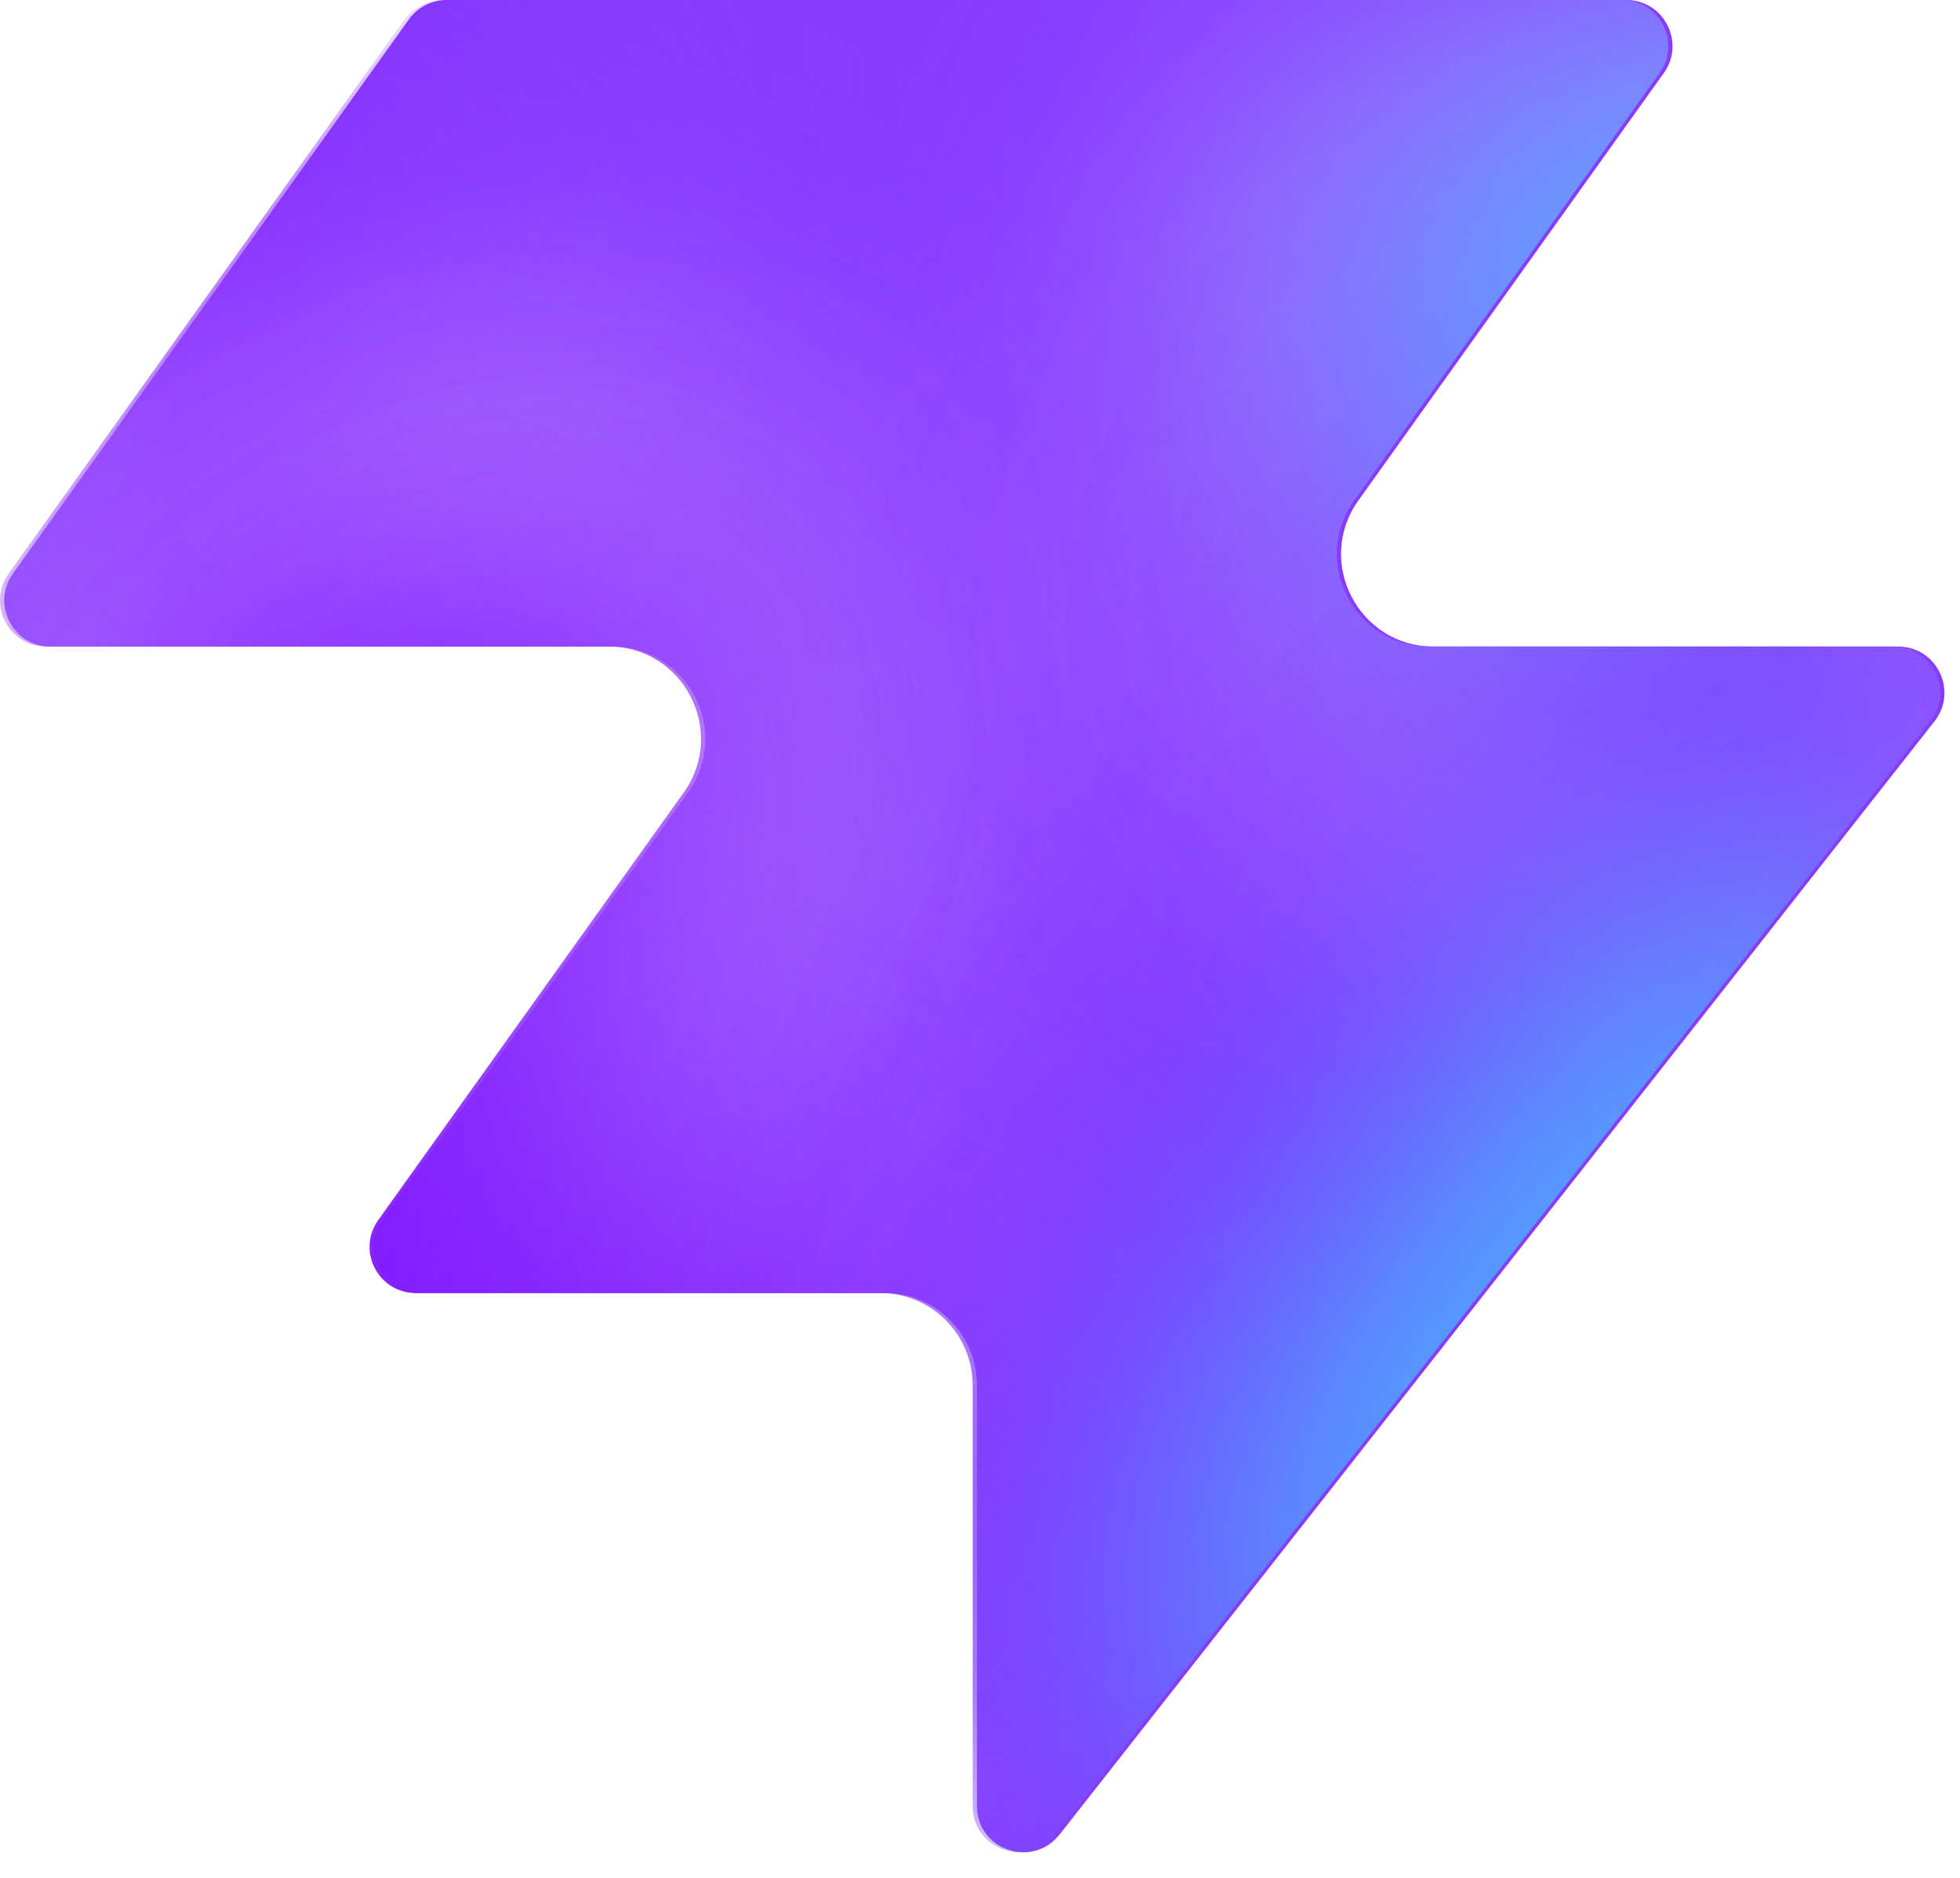
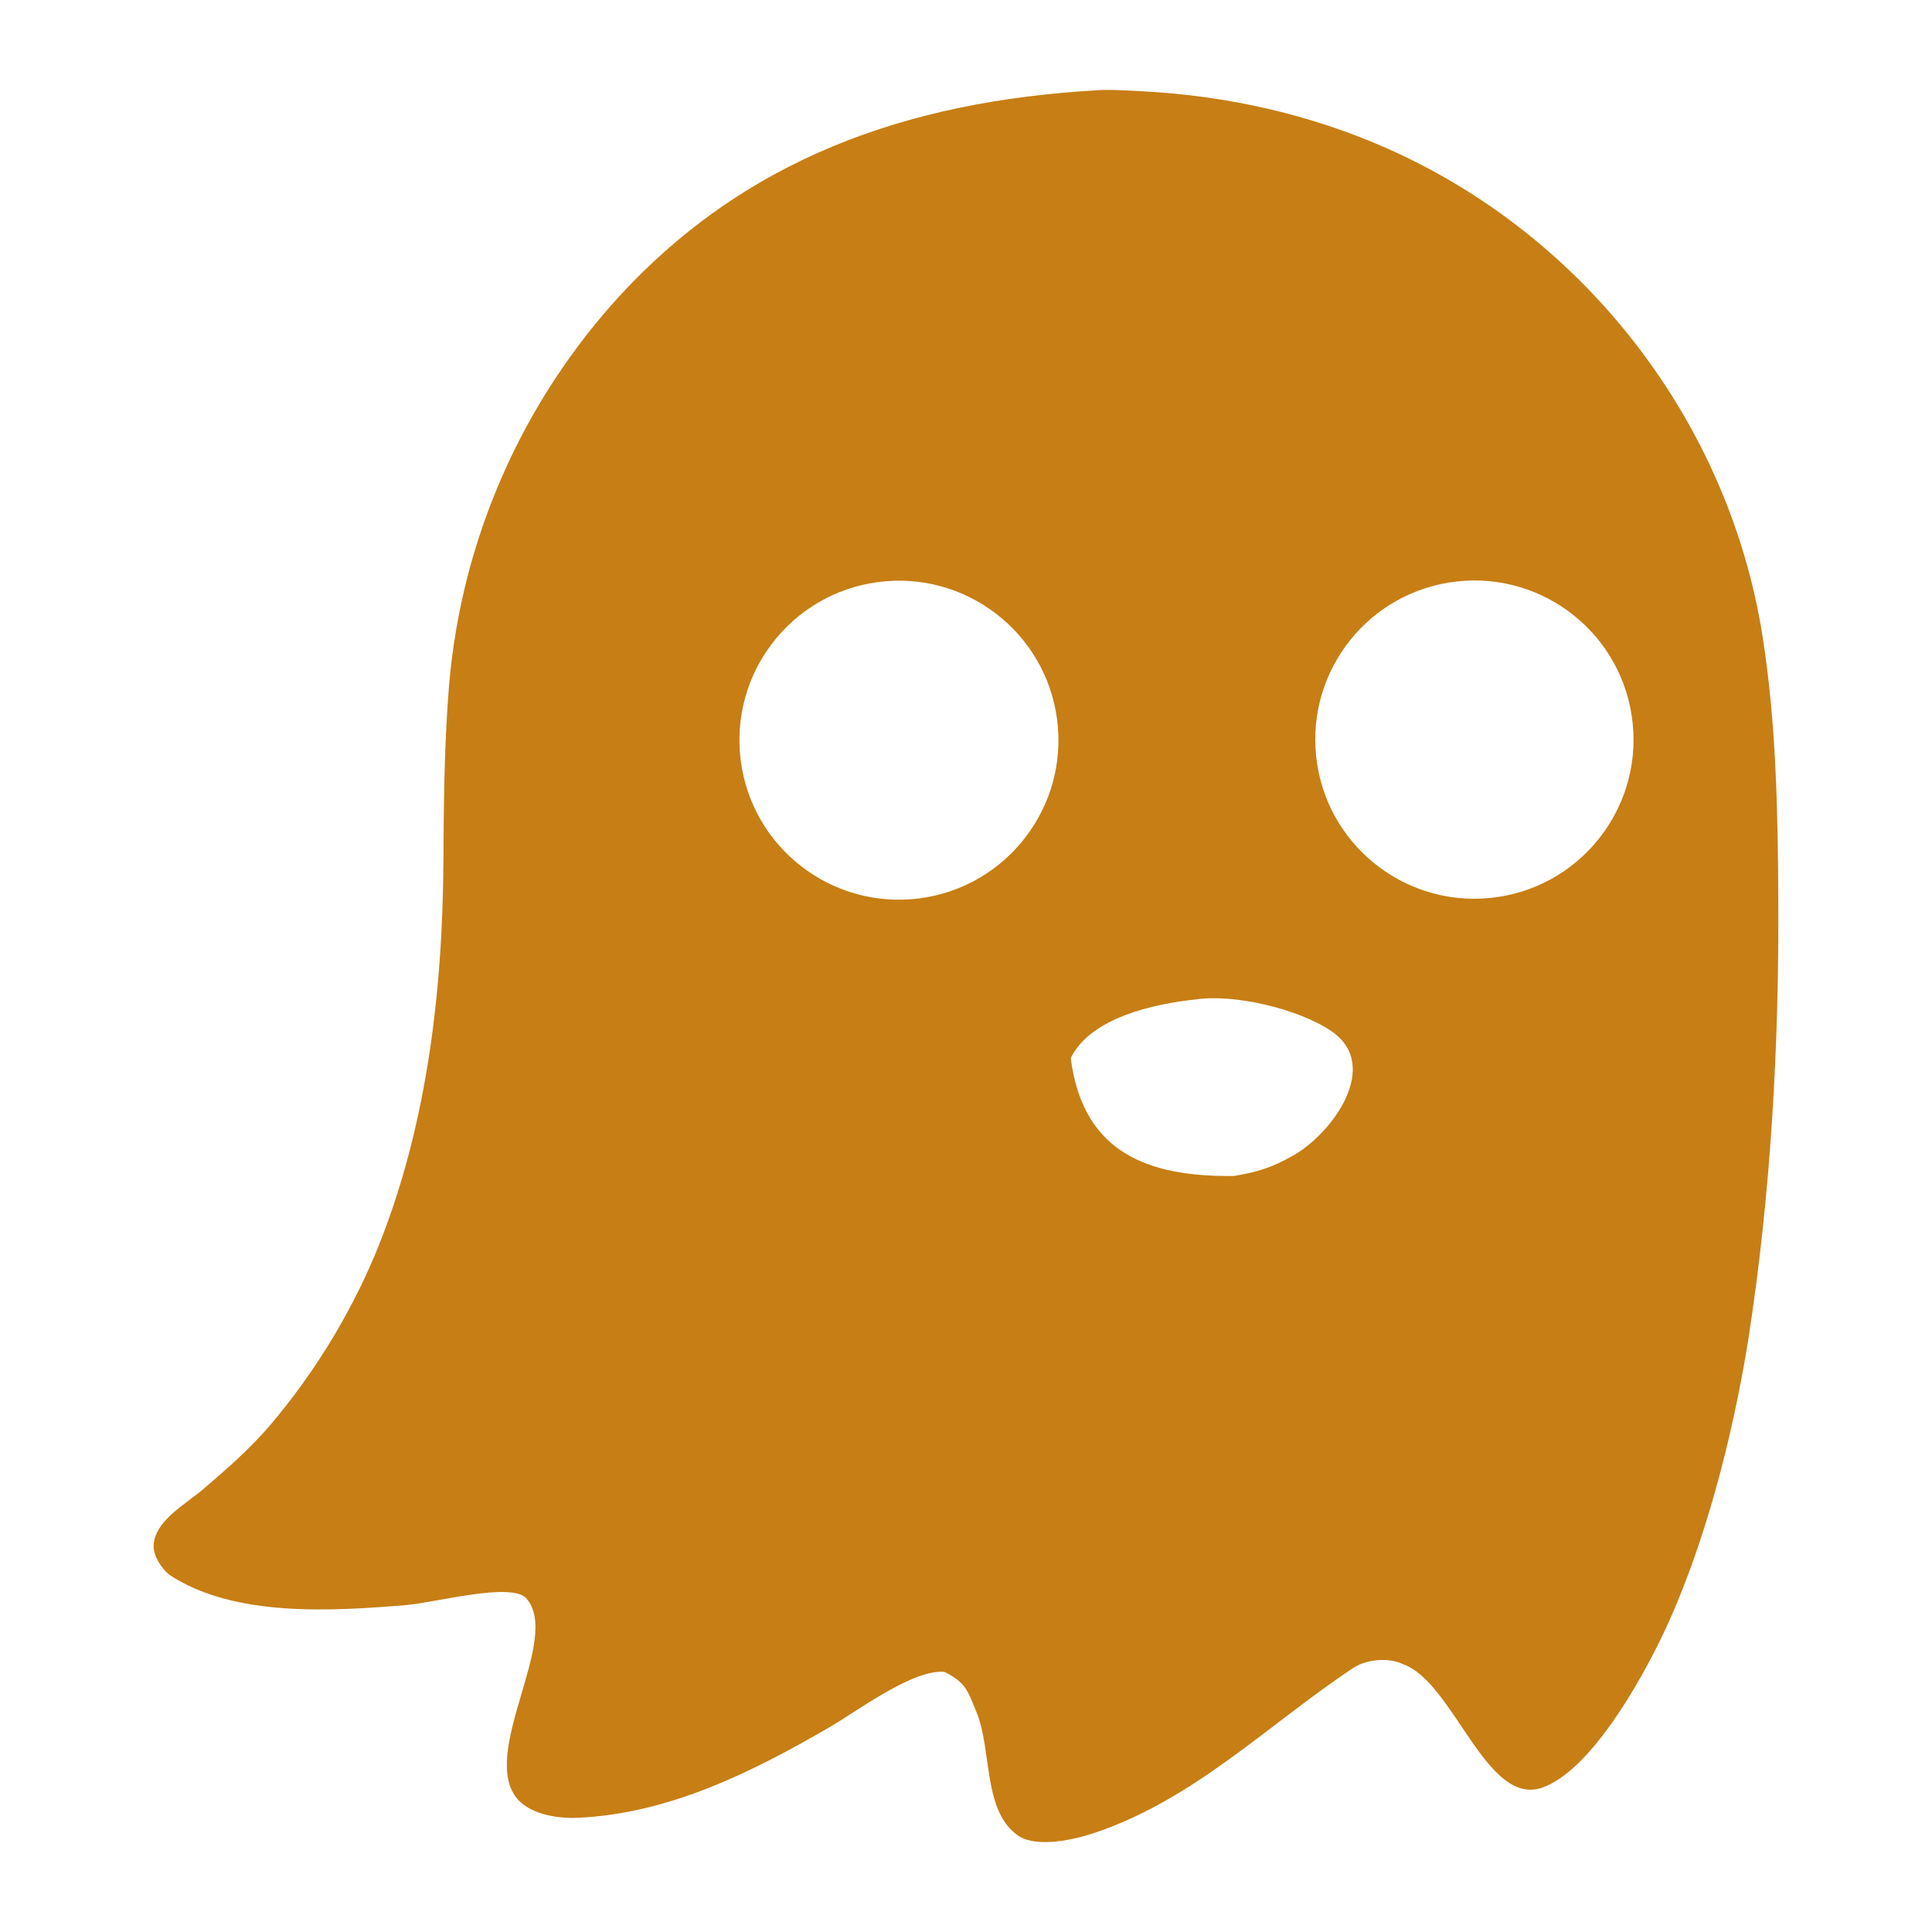
- <svg xmlns="http://www.w3.org/2000/svg" width="48" height="46" fill="none" viewBox="0 0 48 46">
-   <path fill="#863bff" d="M25.946 44.938c-.664.845-2.021.375-2.021-.698V33.937a2.26 2.26 0 0 0-2.262-2.262H10.287c-.92 0-1.456-1.04-.92-1.788l7.48-10.471c1.07-1.497 0-3.578-1.842-3.578H1.237c-.92 0-1.456-1.04-.92-1.788L10.013.474c.214-.297.556-.474.92-.474h28.894c.92 0 1.456 1.04.92 1.788l-7.48 10.471c-1.07 1.498 0 3.579 1.842 3.579h11.377c.943 0 1.473 1.088.89 1.83L25.947 44.94z" style="fill:#863bff;fill:color(display-p3 .525 .23 1);fill-opacity:1" />
-   <mask id="a" width="48" height="46" x="0" y="0" maskUnits="userSpaceOnUse" style="mask-type:alpha">
-     <path fill="#000" d="M25.842 44.938c-.664.844-2.021.375-2.021-.698V33.937a2.26 2.26 0 0 0-2.262-2.262H10.183c-.92 0-1.456-1.04-.92-1.788l7.48-10.471c1.07-1.498 0-3.579-1.842-3.579H1.133c-.92 0-1.456-1.04-.92-1.787L9.91.473c.214-.297.556-.474.92-.474h28.894c.92 0 1.456 1.04.92 1.788l-7.48 10.471c-1.07 1.498 0 3.578 1.842 3.578h11.377c.943 0 1.473 1.088.89 1.832L25.843 44.94z" style="fill:#000;fill-opacity:1" />
-   </mask>
-   <g mask="url(#a)">
-     <g filter="url(#b)">
-       <ellipse cx="5.508" cy="14.704" fill="#ede6ff" rx="5.508" ry="14.704" style="fill:#ede6ff;fill:color(display-p3 .927 .903 1);fill-opacity:1" transform="matrix(.00324 1 1 -.00324 -4.47 31.516)" />
-     </g>
-     <g filter="url(#c)">
-       <ellipse cx="10.399" cy="29.851" fill="#ede6ff" rx="10.399" ry="29.851" style="fill:#ede6ff;fill:color(display-p3 .927 .903 1);fill-opacity:1" transform="matrix(.00324 1 1 -.00324 -39.328 7.883)" />
-     </g>
-     <g filter="url(#d)">
-       <ellipse cx="5.508" cy="30.487" fill="#7e14ff" rx="5.508" ry="30.487" style="fill:#7e14ff;fill:color(display-p3 .492 .077 1);fill-opacity:1" transform="rotate(89.814 -25.913 -14.639)scale(1 -1)" />
-     </g>
-     <g filter="url(#e)">
-       <ellipse cx="5.508" cy="30.599" fill="#7e14ff" rx="5.508" ry="30.599" style="fill:#7e14ff;fill:color(display-p3 .492 .077 1);fill-opacity:1" transform="rotate(89.814 -32.644 -3.334)scale(1 -1)" />
-     </g>
-     <g filter="url(#f)">
-       <ellipse cx="5.508" cy="30.599" fill="#7e14ff" rx="5.508" ry="30.599" style="fill:#7e14ff;fill:color(display-p3 .492 .077 1);fill-opacity:1" transform="matrix(.00324 1 1 -.00324 -34.34 30.47)" />
-     </g>
-     <g filter="url(#g)">
-       <ellipse cx="14.072" cy="22.078" fill="#ede6ff" rx="14.072" ry="22.078" style="fill:#ede6ff;fill:color(display-p3 .927 .903 1);fill-opacity:1" transform="rotate(93.35 24.506 48.493)scale(-1 1)" />
-     </g>
-     <g filter="url(#h)">
-       <ellipse cx="3.47" cy="21.501" fill="#7e14ff" rx="3.47" ry="21.501" style="fill:#7e14ff;fill:color(display-p3 .492 .077 1);fill-opacity:1" transform="rotate(89.009 28.708 47.59)scale(-1 1)" />
-     </g>
-     <g filter="url(#i)">
-       <ellipse cx="3.47" cy="21.501" fill="#7e14ff" rx="3.47" ry="21.501" style="fill:#7e14ff;fill:color(display-p3 .492 .077 1);fill-opacity:1" transform="rotate(89.009 28.708 47.59)scale(-1 1)" />
-     </g>
-     <g filter="url(#j)">
-       <ellipse cx=".387" cy="8.972" fill="#7e14ff" rx="4.407" ry="29.108" style="fill:#7e14ff;fill:color(display-p3 .492 .077 1);fill-opacity:1" transform="rotate(39.51 .387 8.972)" />
-     </g>
-     <g filter="url(#k)">
-       <ellipse cx="47.523" cy="-6.092" fill="#7e14ff" rx="4.407" ry="29.108" style="fill:#7e14ff;fill:color(display-p3 .492 .077 1);fill-opacity:1" transform="rotate(37.892 47.523 -6.092)" />
-     </g>
-     <g filter="url(#l)">
-       <ellipse cx="41.412" cy="6.333" fill="#47bfff" rx="5.971" ry="9.665" style="fill:#47bfff;fill:color(display-p3 .28 .748 1);fill-opacity:1" transform="rotate(37.892 41.412 6.333)" />
-     </g>
-     <g filter="url(#m)">
-       <ellipse cx="-1.879" cy="38.332" fill="#7e14ff" rx="4.407" ry="29.108" style="fill:#7e14ff;fill:color(display-p3 .492 .077 1);fill-opacity:1" transform="rotate(37.892 -1.88 38.332)" />
-     </g>
-     <g filter="url(#n)">
-       <ellipse cx="-1.879" cy="38.332" fill="#7e14ff" rx="4.407" ry="29.108" style="fill:#7e14ff;fill:color(display-p3 .492 .077 1);fill-opacity:1" transform="rotate(37.892 -1.88 38.332)" />
-     </g>
-     <g filter="url(#o)">
-       <ellipse cx="35.651" cy="29.907" fill="#7e14ff" rx="4.407" ry="29.108" style="fill:#7e14ff;fill:color(display-p3 .492 .077 1);fill-opacity:1" transform="rotate(37.892 35.651 29.907)" />
-     </g>
-     <g filter="url(#p)">
-       <ellipse cx="38.418" cy="32.4" fill="#47bfff" rx="5.971" ry="15.297" style="fill:#47bfff;fill:color(display-p3 .28 .748 1);fill-opacity:1" transform="rotate(37.892 38.418 32.4)" />
-     </g>
+ <svg xmlns="http://www.w3.org/2000/svg" viewBox="-64 -64 128 128" role="img" aria-label="Proxploy">
+   <style>
+     .g { fill: #C77E14; }
+     @media (prefers-color-scheme: dark) { .g { fill: #F5B544; } }
+   </style>
+   <g transform="matrix(0.1401 0 0 0.1401 0 0)">
+     <path class="g" transform="translate(-1008.824, -1054.569)" d="M 1070.78 640.445 C 1075.12 639.96 1086.7 640.616 1091.74 640.888 C 1132.18 643.012 1171.46 651.703 1208.47 668.167 C 1301.86 709.702 1369.54 797.544 1385.49 898.514 C 1391.97 939.568 1392.73 981.244 1392.96 1022.78 C 1393.36 1092.29 1389.42 1162.62 1378.75 1231.35 C 1371.51 1276.58 1358.05 1329.48 1338.29 1370.93 C 1328.3 1391.88 1304.36 1435.17 1281.22 1443.15 C 1254.8 1452.26 1239.34 1393.02 1215.56 1384.79 C 1209.08 1381.45 1198.29 1382.29 1191.88 1386.55 C 1151.51 1413.39 1116.88 1448.65 1069.57 1464.52 C 1060.16 1467.67 1042.85 1471.65 1033.87 1466.08 C 1016.62 1454.68 1021.19 1425.3 1013.83 1407.51 C 1009.66 1397.41 1008.84 1393.42 998.617 1388.37 C 983.789 1387.01 957.534 1406.83 944.427 1414.45 C 907.876 1435.7 868.509 1455.4 825.448 1457.36 C 816.167 1457.79 804.042 1456.05 797.225 1449.1 C 777.514 1427.71 818.036 1372.84 800.868 1353.58 C 793.893 1345.76 757.709 1355.68 743.933 1356.8 C 709.213 1359.63 662.823 1362.71 632.16 1342.51 C 628.448 1339.53 624.627 1333.79 624.661 1328.96 C 624.744 1317.12 639.963 1308.97 648.056 1302.02 C 659.382 1292.29 670.322 1282.84 680.033 1271.39 C 700.192 1247.55 716.67 1220.83 728.919 1192.12 C 753.529 1133.57 761.326 1068.02 761.702 1004.94 C 761.852 979.612 762.07 953.584 763.877 928.316 C 768.309 859.082 795.692 793.301 841.695 741.373 C 903.078 672.54 981.372 645.575 1070.78 640.445 Z M 986.58 1022.62 C 1028.02 1017.37 1057.31 979.438 1051.9 938.017 C 1046.49 896.595 1008.44 867.461 967.039 873.037 C 925.871 878.582 896.936 916.369 902.317 957.558 C 907.698 998.748 945.37 1027.83 986.58 1022.62 Z M 1260.52 1021.92 C 1301.74 1015.67 1330.02 977.105 1323.59 935.917 C 1317.17 894.729 1278.48 866.612 1237.32 873.215 C 1196.41 879.777 1168.5 918.176 1174.89 959.115 C 1181.28 1000.05 1219.56 1028.13 1260.52 1021.92 Z M 1058.35 1098.13 C 1064.14 1143.15 1095.19 1154.4 1135.62 1153.86 C 1147.05 1151.91 1153.33 1149.91 1163.42 1144.27 C 1181.88 1133.95 1205.65 1101.63 1181.5 1085.3 C 1166.03 1074.85 1135.6 1067.59 1117.21 1070.41 C 1097.96 1072.43 1067.63 1078.97 1058.35 1098.13 Z" />
  </g>
-   <defs>
-     <filter id="b" width="60.045" height="41.654" x="-19.77" y="16.149" color-interpolation-filters="sRGB" filterUnits="userSpaceOnUse">
-       <feFlood flood-opacity="0" result="BackgroundImageFix" />
-       <feBlend in="SourceGraphic" in2="BackgroundImageFix" result="shape" />
-       <feGaussianBlur result="effect1_foregroundBlur_2002_17158" stdDeviation="7.659" />
-     </filter>
-     <filter id="c" width="90.34" height="51.437" x="-54.613" y="-7.533" color-interpolation-filters="sRGB" filterUnits="userSpaceOnUse">
-       <feFlood flood-opacity="0" result="BackgroundImageFix" />
-       <feBlend in="SourceGraphic" in2="BackgroundImageFix" result="shape" />
-       <feGaussianBlur result="effect1_foregroundBlur_2002_17158" stdDeviation="7.659" />
-     </filter>
-     <filter id="d" width="79.355" height="29.4" x="-49.64" y="2.03" color-interpolation-filters="sRGB" filterUnits="userSpaceOnUse">
-       <feFlood flood-opacity="0" result="BackgroundImageFix" />
-       <feBlend in="SourceGraphic" in2="BackgroundImageFix" result="shape" />
-       <feGaussianBlur result="effect1_foregroundBlur_2002_17158" stdDeviation="4.596" />
-     </filter>
-     <filter id="e" width="79.579" height="29.4" x="-45.045" y="20.029" color-interpolation-filters="sRGB" filterUnits="userSpaceOnUse">
-       <feFlood flood-opacity="0" result="BackgroundImageFix" />
-       <feBlend in="SourceGraphic" in2="BackgroundImageFix" result="shape" />
-       <feGaussianBlur result="effect1_foregroundBlur_2002_17158" stdDeviation="4.596" />
-     </filter>
-     <filter id="f" width="79.579" height="29.4" x="-43.513" y="21.178" color-interpolation-filters="sRGB" filterUnits="userSpaceOnUse">
-       <feFlood flood-opacity="0" result="BackgroundImageFix" />
-       <feBlend in="SourceGraphic" in2="BackgroundImageFix" result="shape" />
-       <feGaussianBlur result="effect1_foregroundBlur_2002_17158" stdDeviation="4.596" />
-     </filter>
-     <filter id="g" width="74.749" height="58.852" x="15.756" y="-17.901" color-interpolation-filters="sRGB" filterUnits="userSpaceOnUse">
-       <feFlood flood-opacity="0" result="BackgroundImageFix" />
-       <feBlend in="SourceGraphic" in2="BackgroundImageFix" result="shape" />
-       <feGaussianBlur result="effect1_foregroundBlur_2002_17158" stdDeviation="7.659" />
-     </filter>
-     <filter id="h" width="61.377" height="25.362" x="23.548" y="2.284" color-interpolation-filters="sRGB" filterUnits="userSpaceOnUse">
-       <feFlood flood-opacity="0" result="BackgroundImageFix" />
-       <feBlend in="SourceGraphic" in2="BackgroundImageFix" result="shape" />
-       <feGaussianBlur result="effect1_foregroundBlur_2002_17158" stdDeviation="4.596" />
-     </filter>
-     <filter id="i" width="61.377" height="25.362" x="23.548" y="2.284" color-interpolation-filters="sRGB" filterUnits="userSpaceOnUse">
-       <feFlood flood-opacity="0" result="BackgroundImageFix" />
-       <feBlend in="SourceGraphic" in2="BackgroundImageFix" result="shape" />
-       <feGaussianBlur result="effect1_foregroundBlur_2002_17158" stdDeviation="4.596" />
-     </filter>
-     <filter id="j" width="56.045" height="63.649" x="-27.636" y="-22.853" color-interpolation-filters="sRGB" filterUnits="userSpaceOnUse">
-       <feFlood flood-opacity="0" result="BackgroundImageFix" />
-       <feBlend in="SourceGraphic" in2="BackgroundImageFix" result="shape" />
-       <feGaussianBlur result="effect1_foregroundBlur_2002_17158" stdDeviation="4.596" />
-     </filter>
-     <filter id="k" width="54.814" height="64.646" x="20.116" y="-38.415" color-interpolation-filters="sRGB" filterUnits="userSpaceOnUse">
-       <feFlood flood-opacity="0" result="BackgroundImageFix" />
-       <feBlend in="SourceGraphic" in2="BackgroundImageFix" result="shape" />
-       <feGaussianBlur result="effect1_foregroundBlur_2002_17158" stdDeviation="4.596" />
-     </filter>
-     <filter id="l" width="33.541" height="35.313" x="24.641" y="-11.323" color-interpolation-filters="sRGB" filterUnits="userSpaceOnUse">
-       <feFlood flood-opacity="0" result="BackgroundImageFix" />
-       <feBlend in="SourceGraphic" in2="BackgroundImageFix" result="shape" />
-       <feGaussianBlur result="effect1_foregroundBlur_2002_17158" stdDeviation="4.596" />
-     </filter>
-     <filter id="m" width="54.814" height="64.646" x="-29.286" y="6.009" color-interpolation-filters="sRGB" filterUnits="userSpaceOnUse">
-       <feFlood flood-opacity="0" result="BackgroundImageFix" />
-       <feBlend in="SourceGraphic" in2="BackgroundImageFix" result="shape" />
-       <feGaussianBlur result="effect1_foregroundBlur_2002_17158" stdDeviation="4.596" />
-     </filter>
-     <filter id="n" width="54.814" height="64.646" x="-29.286" y="6.009" color-interpolation-filters="sRGB" filterUnits="userSpaceOnUse">
-       <feFlood flood-opacity="0" result="BackgroundImageFix" />
-       <feBlend in="SourceGraphic" in2="BackgroundImageFix" result="shape" />
-       <feGaussianBlur result="effect1_foregroundBlur_2002_17158" stdDeviation="4.596" />
-     </filter>
-     <filter id="o" width="54.814" height="64.646" x="8.244" y="-2.416" color-interpolation-filters="sRGB" filterUnits="userSpaceOnUse">
-       <feFlood flood-opacity="0" result="BackgroundImageFix" />
-       <feBlend in="SourceGraphic" in2="BackgroundImageFix" result="shape" />
-       <feGaussianBlur result="effect1_foregroundBlur_2002_17158" stdDeviation="4.596" />
-     </filter>
-     <filter id="p" width="39.409" height="43.623" x="18.713" y="10.588" color-interpolation-filters="sRGB" filterUnits="userSpaceOnUse">
-       <feFlood flood-opacity="0" result="BackgroundImageFix" />
-       <feBlend in="SourceGraphic" in2="BackgroundImageFix" result="shape" />
-       <feGaussianBlur result="effect1_foregroundBlur_2002_17158" stdDeviation="4.596" />
-     </filter>
-   </defs>
</svg>
